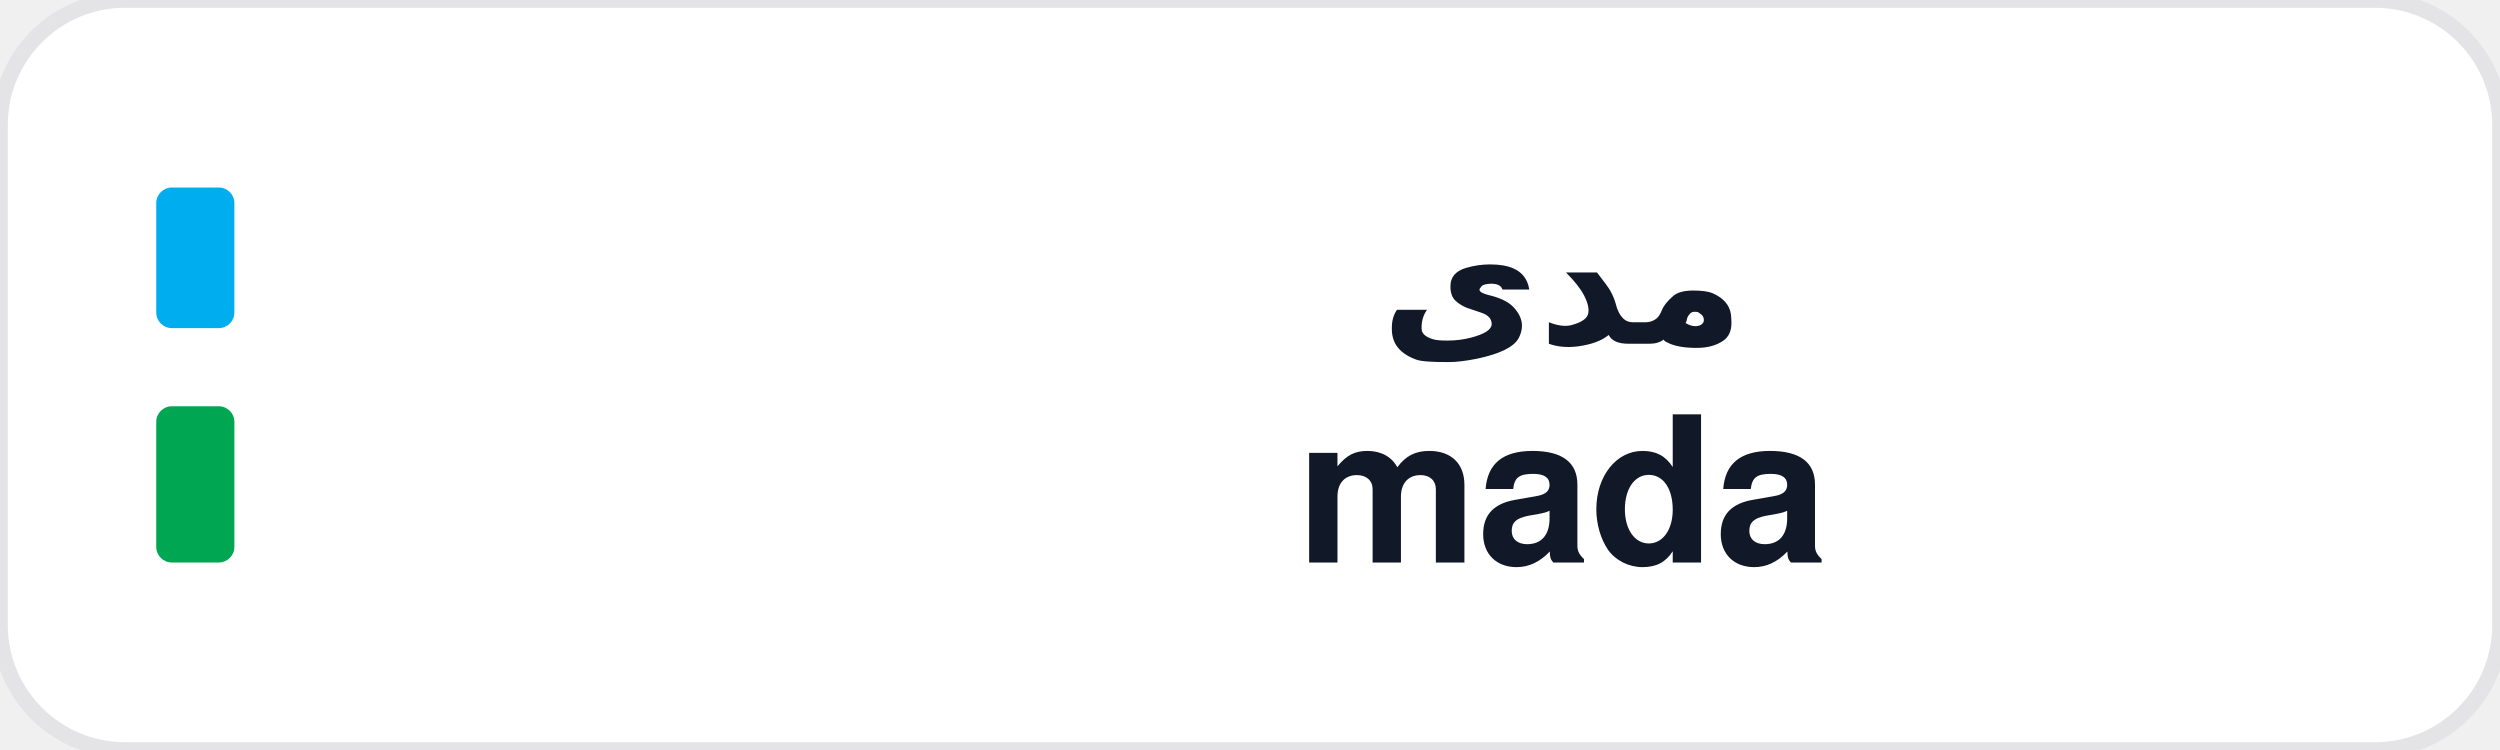
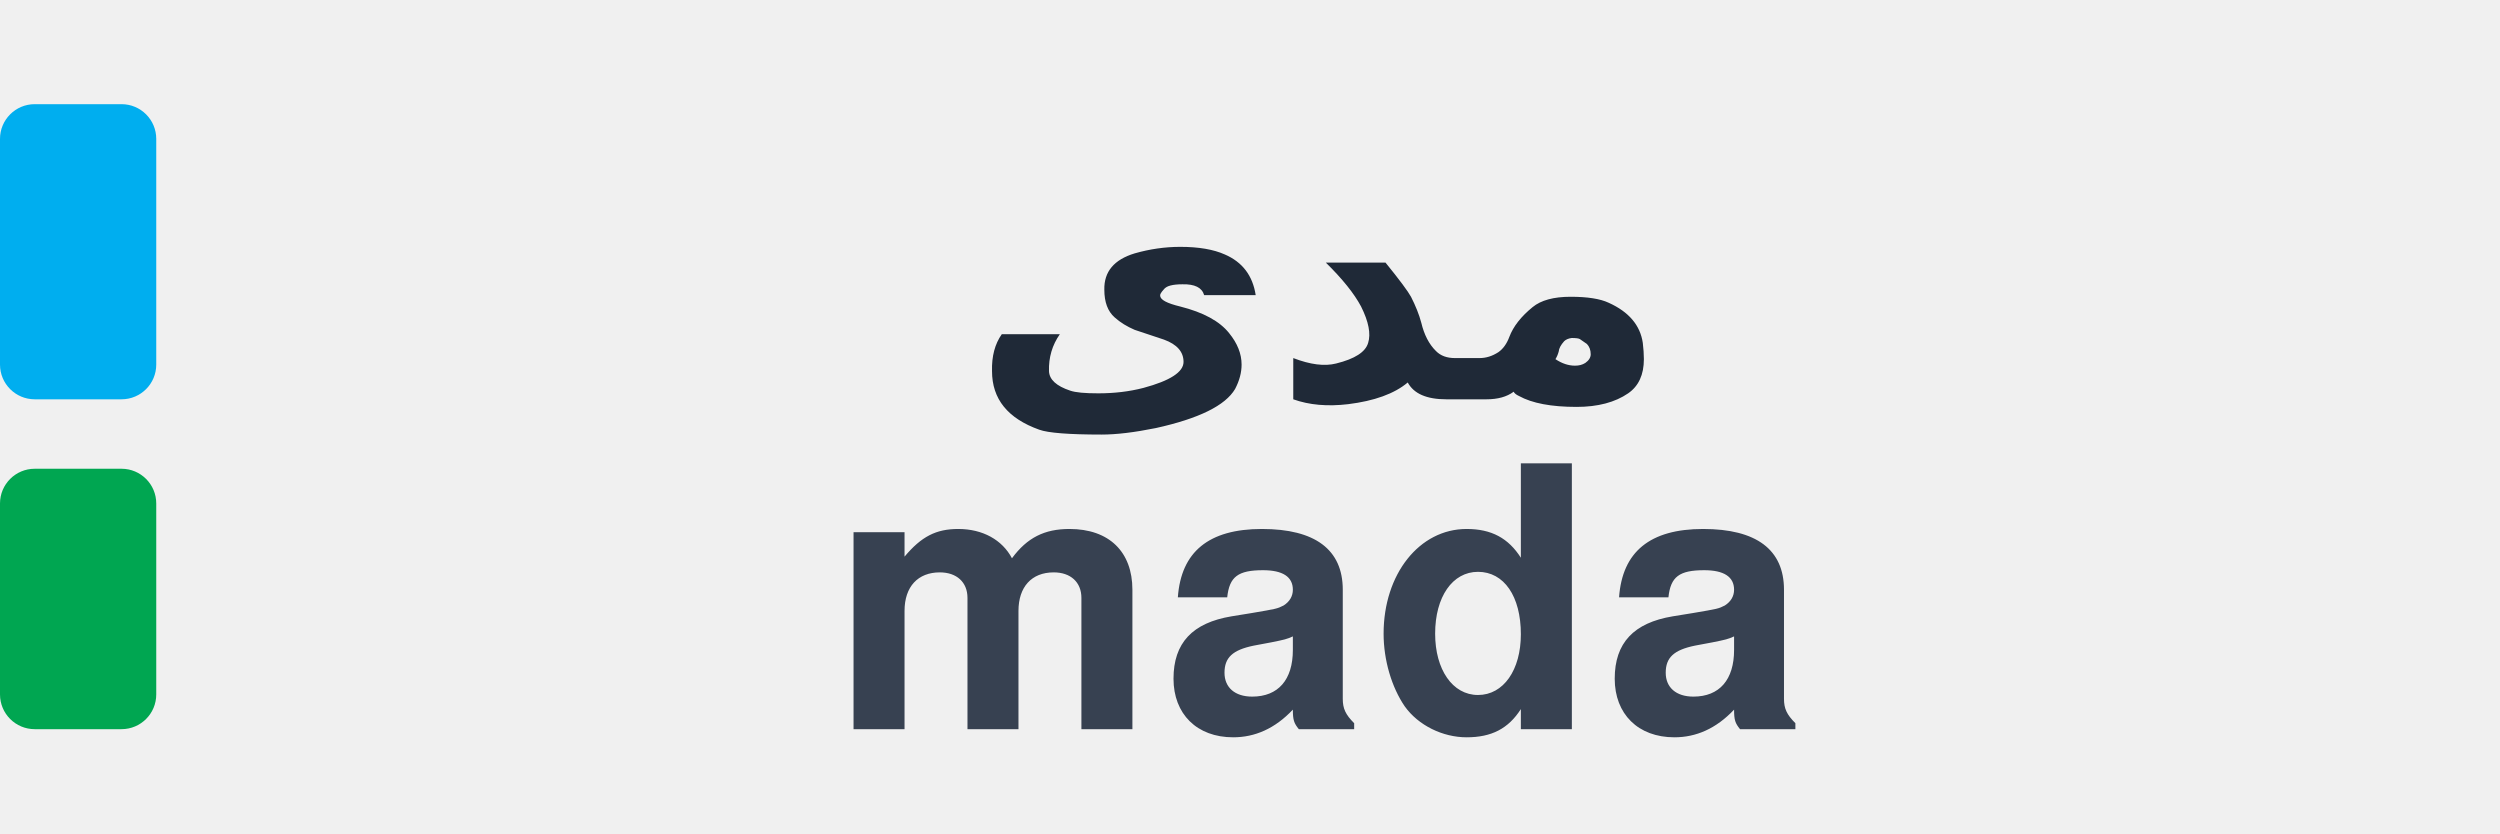
- <svg xmlns="http://www.w3.org/2000/svg" viewBox="0 0 160 48" fill="none" role="img" aria-label="mada">
-   <rect width="160" height="48" rx="8" fill="#fff" stroke="#E4E4E7" stroke-width="1" />
-   <rect x="10" y="12" width="5" height="9" rx="1" fill="#00AEEF" />
-   <rect x="10" y="26" width="5" height="10" rx="1" fill="#00A651" />
-   <text x="100" y="22" fill="#111827" font-family="system-ui,Segoe UI,sans-serif" font-size="11" font-weight="700" text-anchor="middle">مدى</text>
-   <text x="100" y="36" fill="#111827" font-family="system-ui,Segoe UI,Helvetica,Arial,sans-serif" font-size="13" font-weight="600" text-anchor="middle">mada</text>
+ <svg xmlns="http://www.w3.org/2000/svg" viewBox="0 0 72 24" fill="none" role="img" aria-label="mada">
+   <rect x="0" y="3" width="4.5" height="8.5" rx="1" fill="#00AEEF" />
+   <rect x="0" y="13.5" width="4.5" height="7.5" rx="1" fill="#00A651" />
+   <text x="38" y="11.5" fill="#1F2937" font-family="system-ui,Segoe UI,Tahoma,sans-serif" font-size="9.5" font-weight="700" text-anchor="middle">مدى</text>
+   <text x="38" y="21" fill="#374151" font-family="system-ui,Segoe UI,Helvetica,Arial,sans-serif" font-size="10.5" font-weight="600" letter-spacing="0.02em" text-anchor="middle">mada</text>
</svg>
